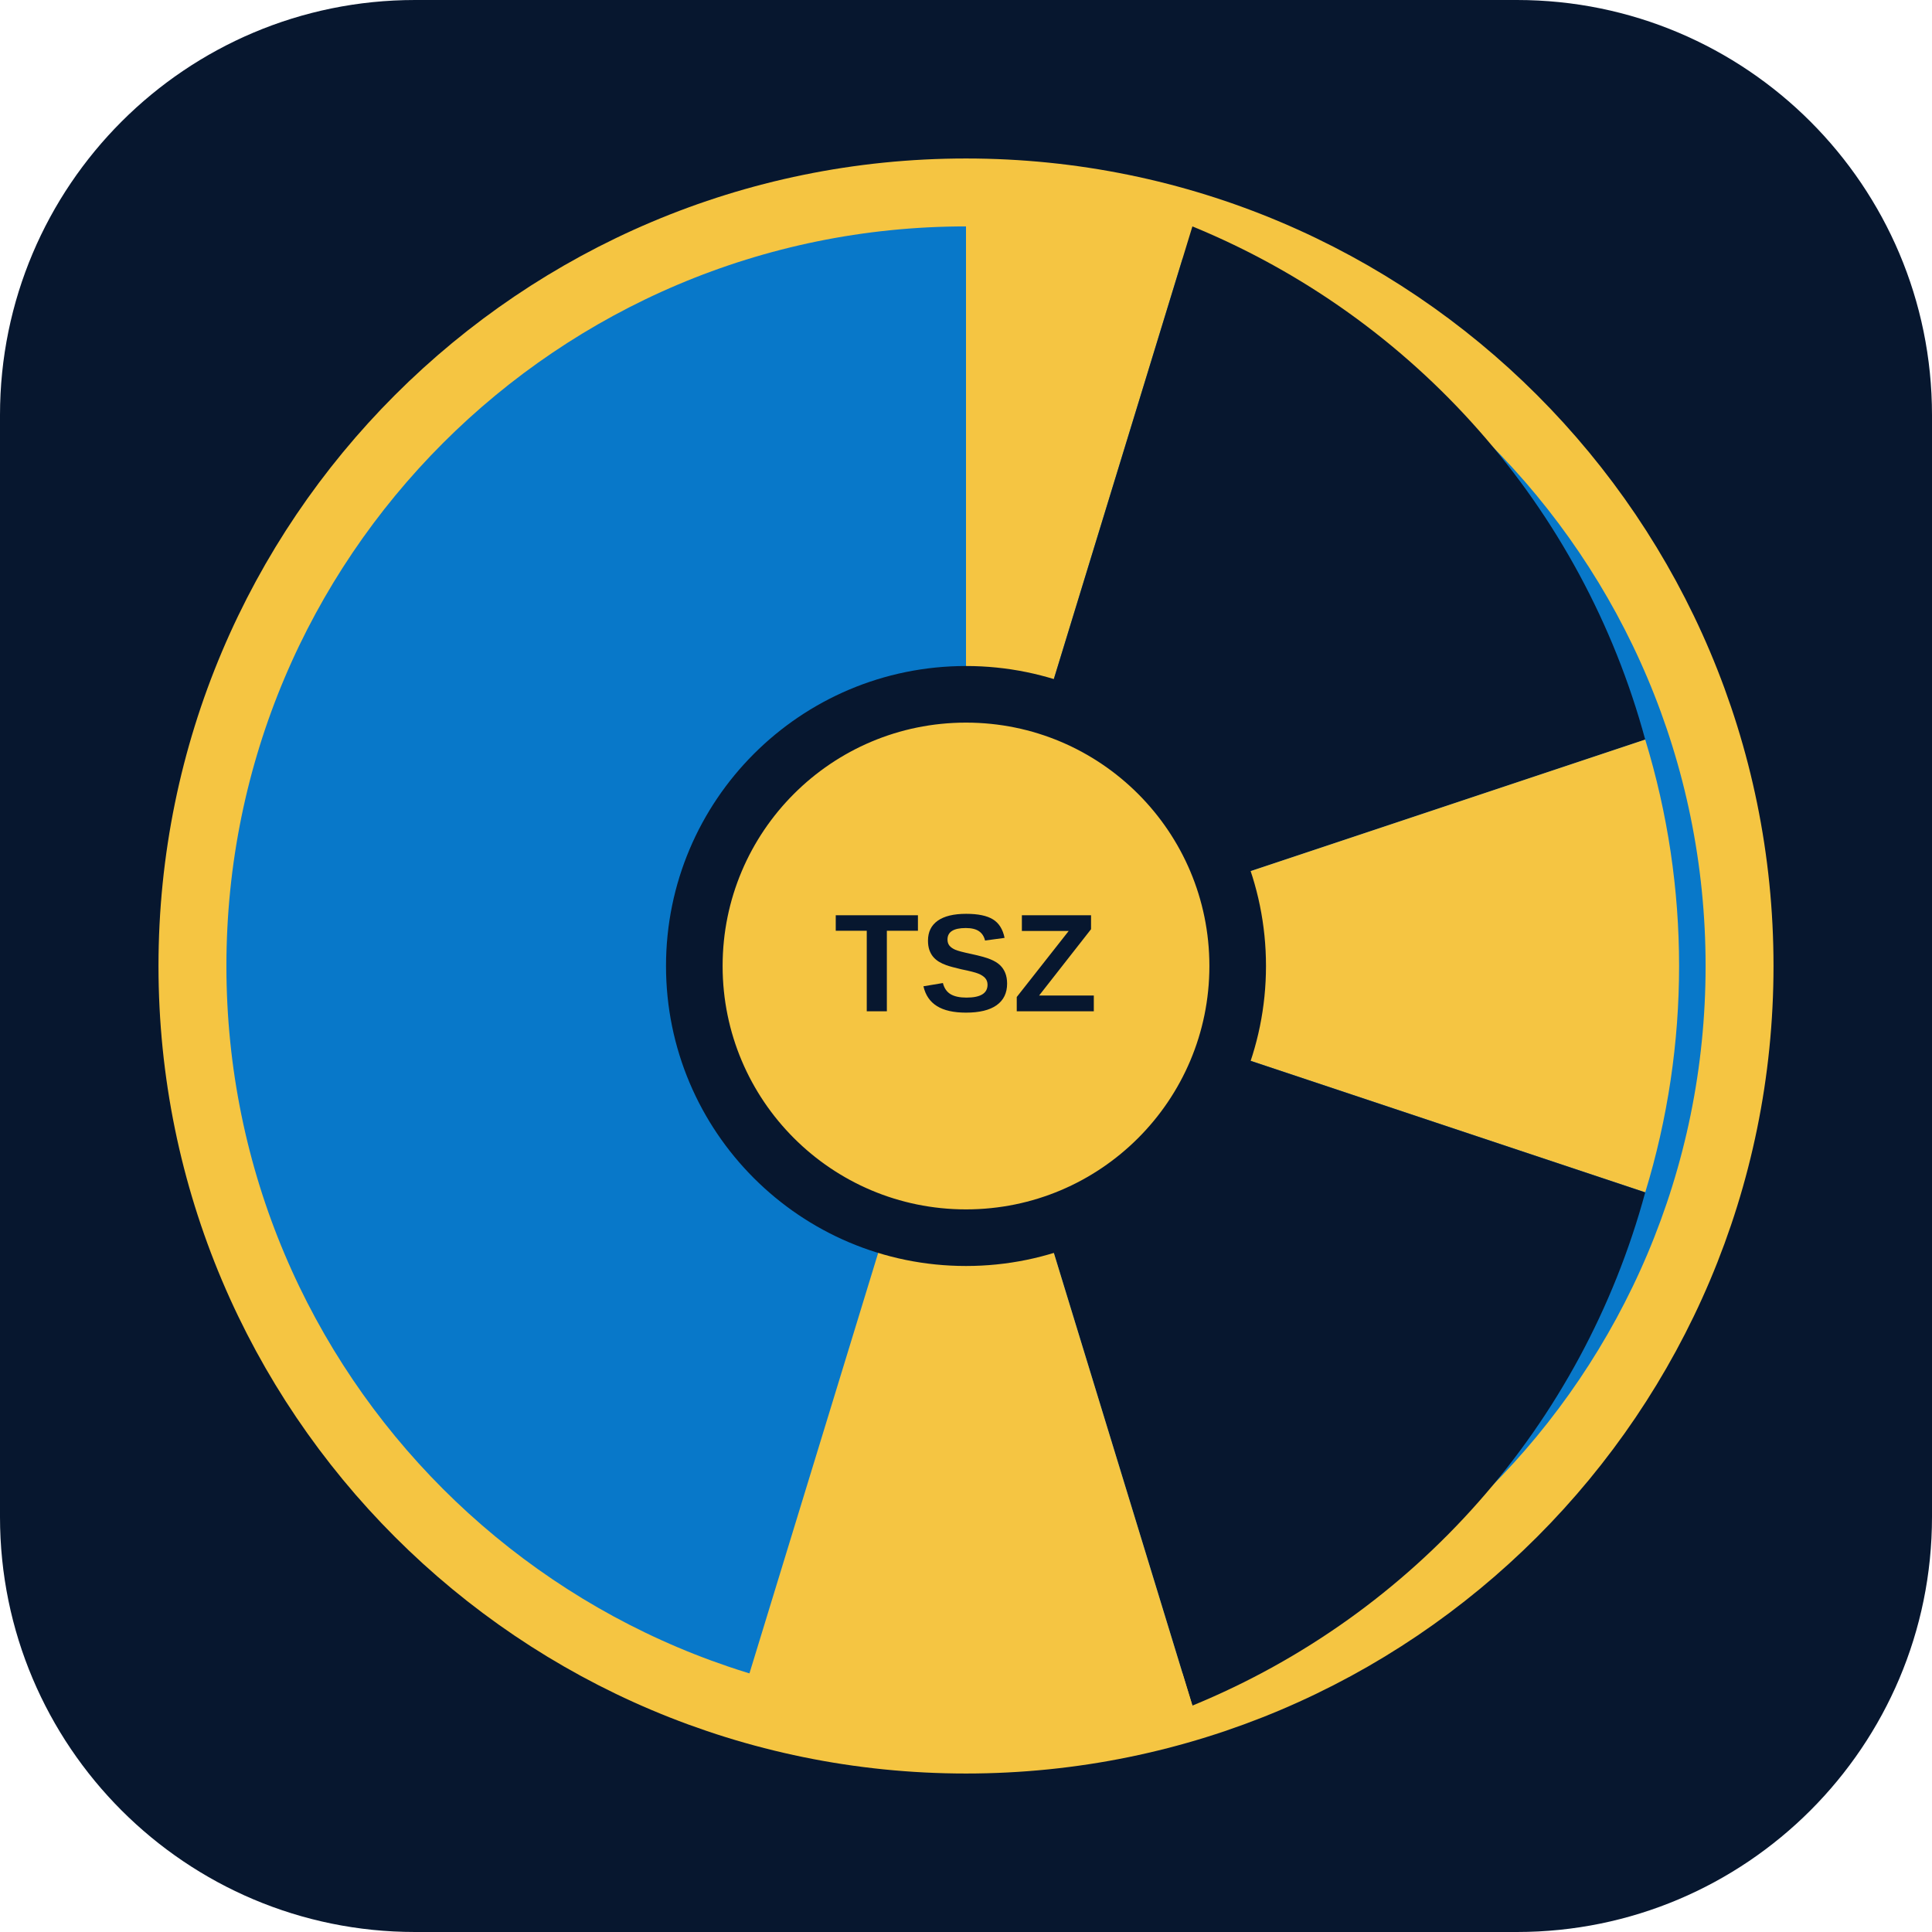
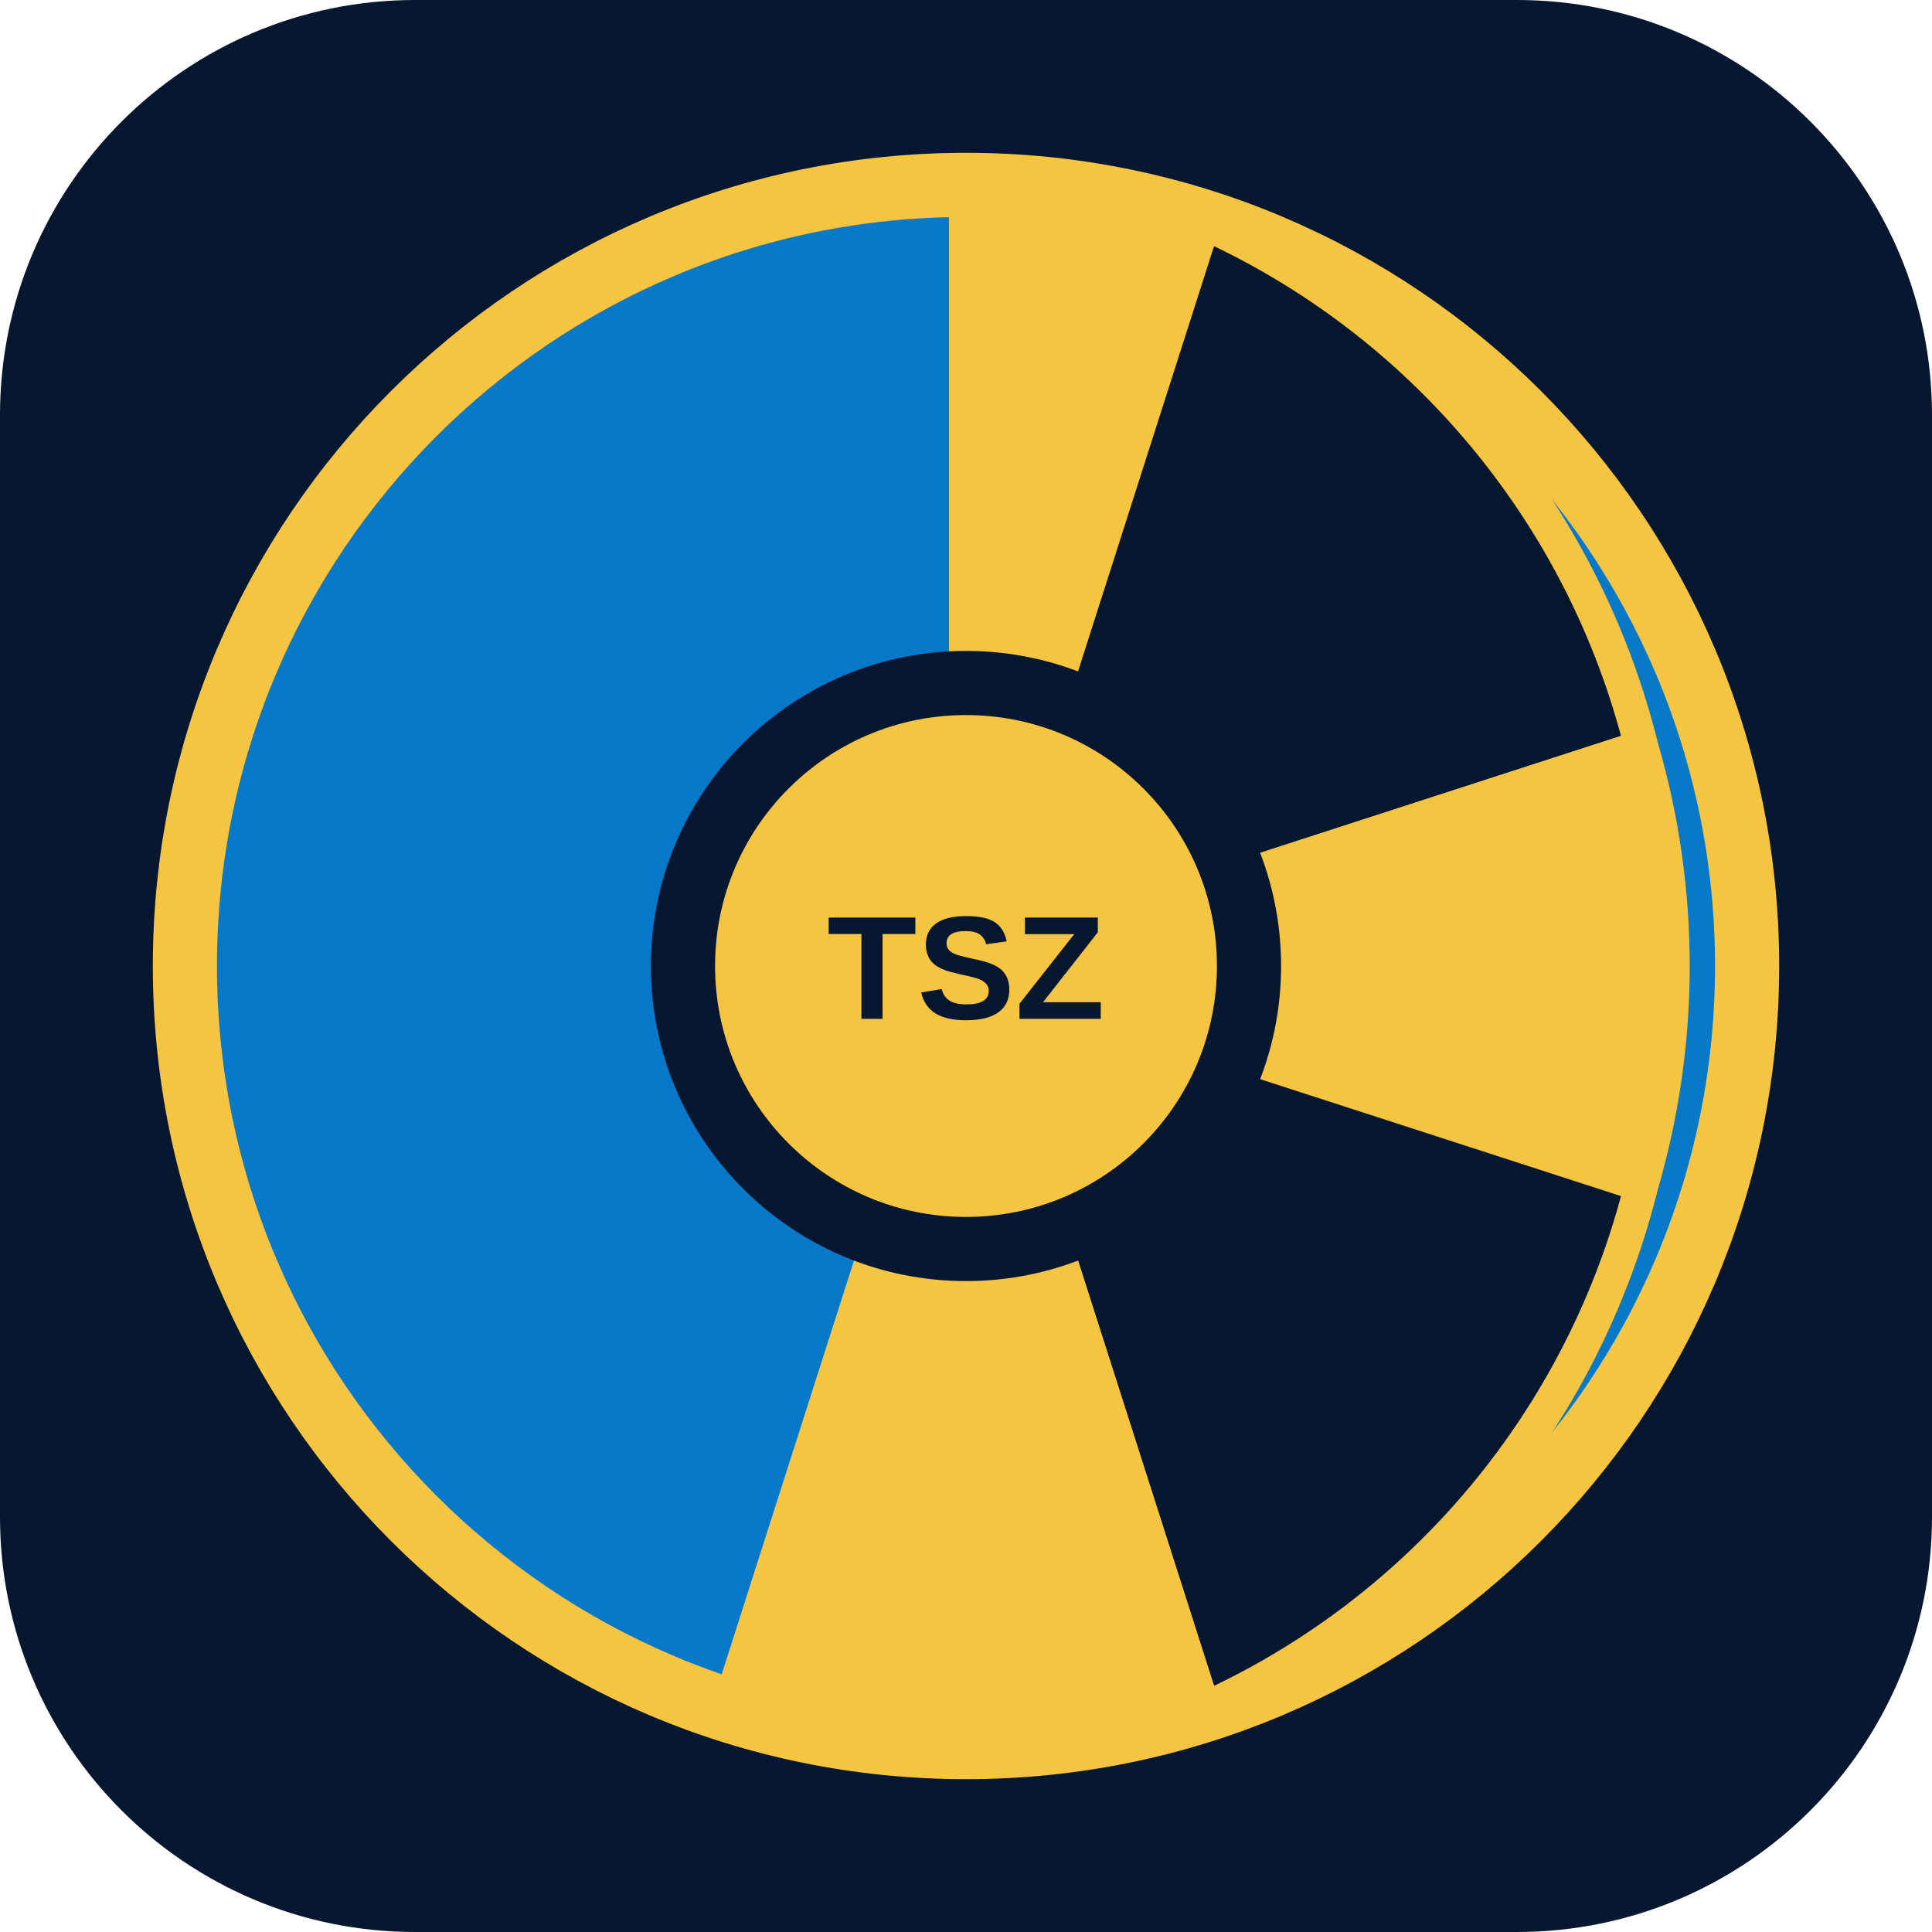
<svg xmlns="http://www.w3.org/2000/svg" viewBox="0 0 512 512">
  <rect width="512" height="512" rx="110" fill="#07172f" />
-   <circle cx="256" cy="256" r="205" fill="#0878c9" stroke="#f5c542" stroke-width="18" />
-   <path d="M256 256 L256 51 A205 205 0 0 1 316 60 Z" fill="#f5c542" />
-   <path d="M256 256 L316 60 A205 205 0 0 1 436 196 Z" fill="#07172f" />
-   <path d="M256 256 L436 196 A205 205 0 0 1 436 316 Z" fill="#f5c542" />
-   <path d="M256 256 L436 316 A205 205 0 0 1 316 452 Z" fill="#07172f" />
-   <path d="M256 256 L316 452 A205 205 0 0 1 196 452 Z" fill="#f5c542" />
-   <circle cx="256" cy="256" r="72" fill="#f5c542" stroke="#07172f" stroke-width="15" />
-   <text x="256" y="268" text-anchor="middle" font-family="Arial" font-size="37" font-weight="900" fill="#07172f">TSZ</text>
+   <circle cx="256" cy="256" r="207" fill="#0878c9" stroke="#f5c542" stroke-width="17" />
+   <g stroke="#f5c542" stroke-width="9">
+     <path d="M256 256V49A207 207 0 0 1 319 59Z" fill="#f5c542" />
+     <path d="M256 256L319 59A207 207 0 0 1 435 198Z" fill="#07172f" />
+     <path d="M256 256L435 198A207 207 0 0 1 435 314Z" fill="#f5c542" />
+     <path d="M256 256L435 314A207 207 0 0 1 319 453Z" fill="#07172f" />
+     <path d="M256 256L319 453A207 207 0 0 1 193 453Z" fill="#f5c542" />
+   </g>
+   <circle cx="256" cy="256" r="75" fill="#f5c542" stroke="#07172f" stroke-width="17" />
+   <text x="256" y="270" text-anchor="middle" font-family="Arial" font-size="39" font-weight="900" fill="#07172f">TSZ</text>
</svg>
